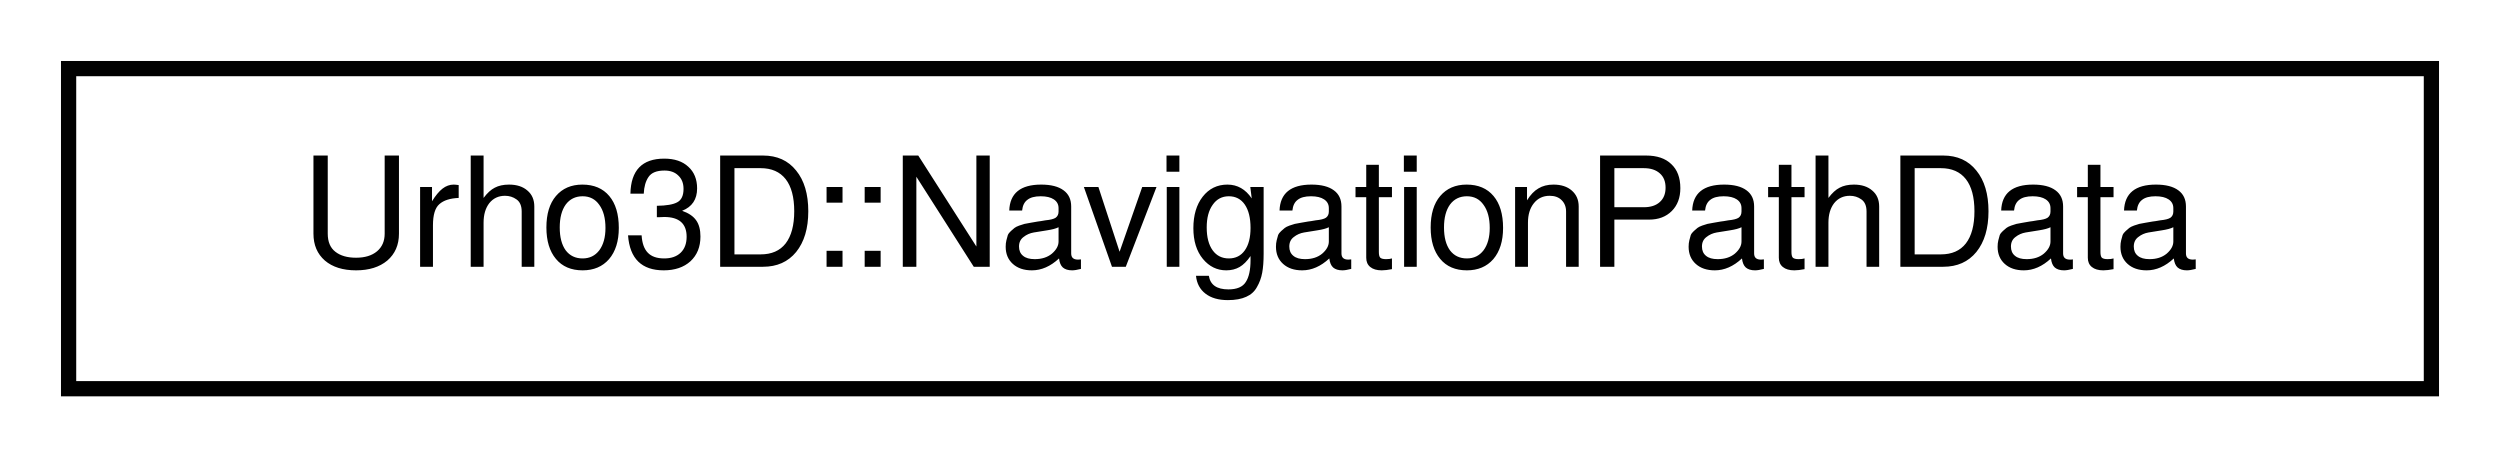
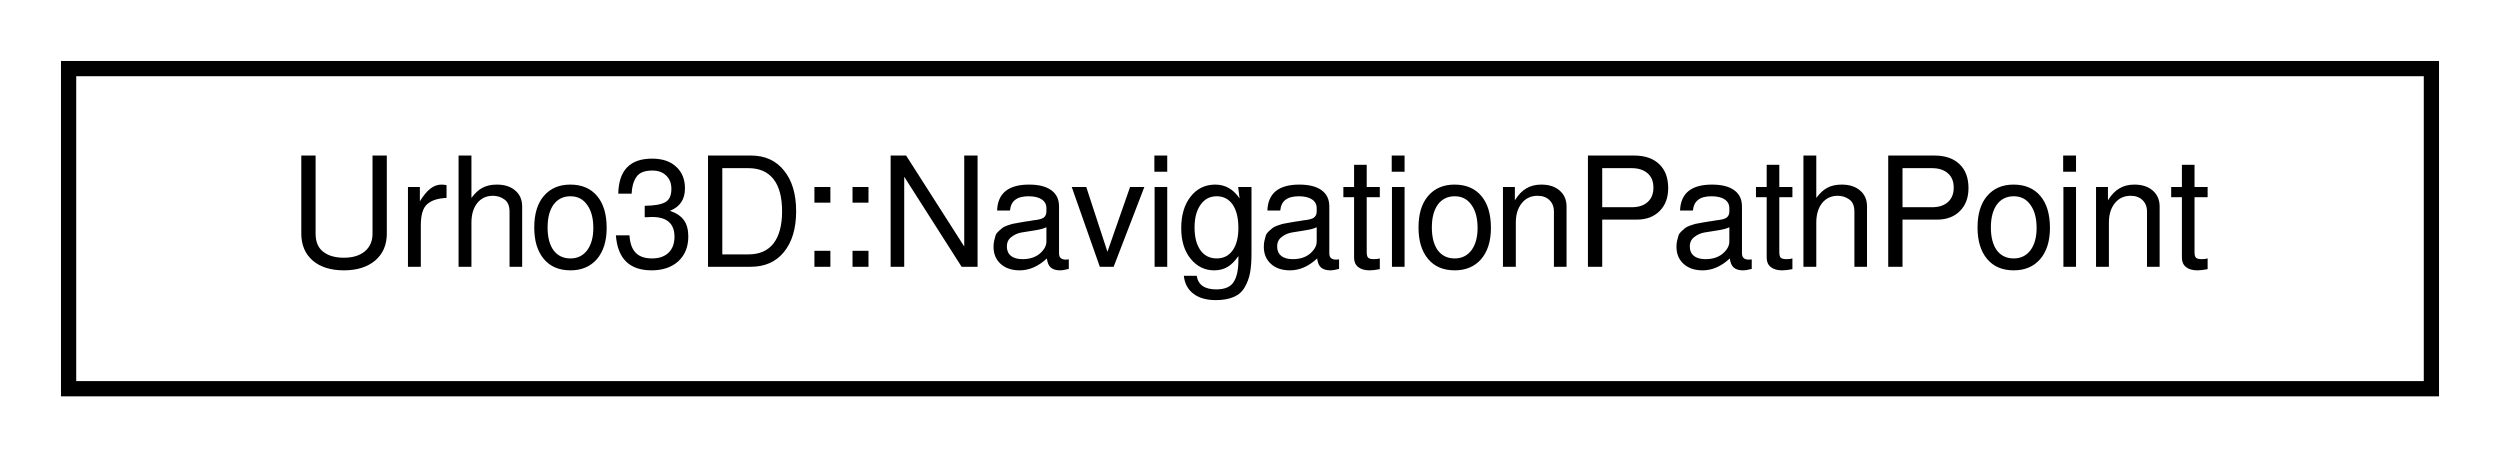
<svg xmlns="http://www.w3.org/2000/svg" xmlns:xlink="http://www.w3.org/1999/xlink" width="164pt" height="30pt" viewBox="0.00 0.00 164.00 30.00">
  <g id="graph1" class="graph" transform="scale(1 1) rotate(0) translate(4 26)">
    <g id="node1" class="node">
-       <a xlink:href="struct_urho3_d_1_1_navigation_path_data.html" target="_top" xlink:title="Urho3D::NavigationPathData">
+       <a xlink:href="struct_urho3_d_1_1_navigation_path_point.html" target="_top" xlink:title="Urho3D::NavigationPathPoint">
        <polygon fill="none" stroke="black" points="0.5,-0.5 0.5,-21.5 155.5,-21.5 155.5,-0.5 0.5,-0.5" />
-         <text text-anchor="middle" x="78" y="-8.5" font-family="FreeSans" font-size="10.00">Urho3D::NavigationPathData</text>
+         <text text-anchor="middle" x="78" y="-8.5" font-family="FreeSans" font-size="10.00">Urho3D::NavigationPathPoint</text>
      </a>
    </g>
  </g>
</svg>
